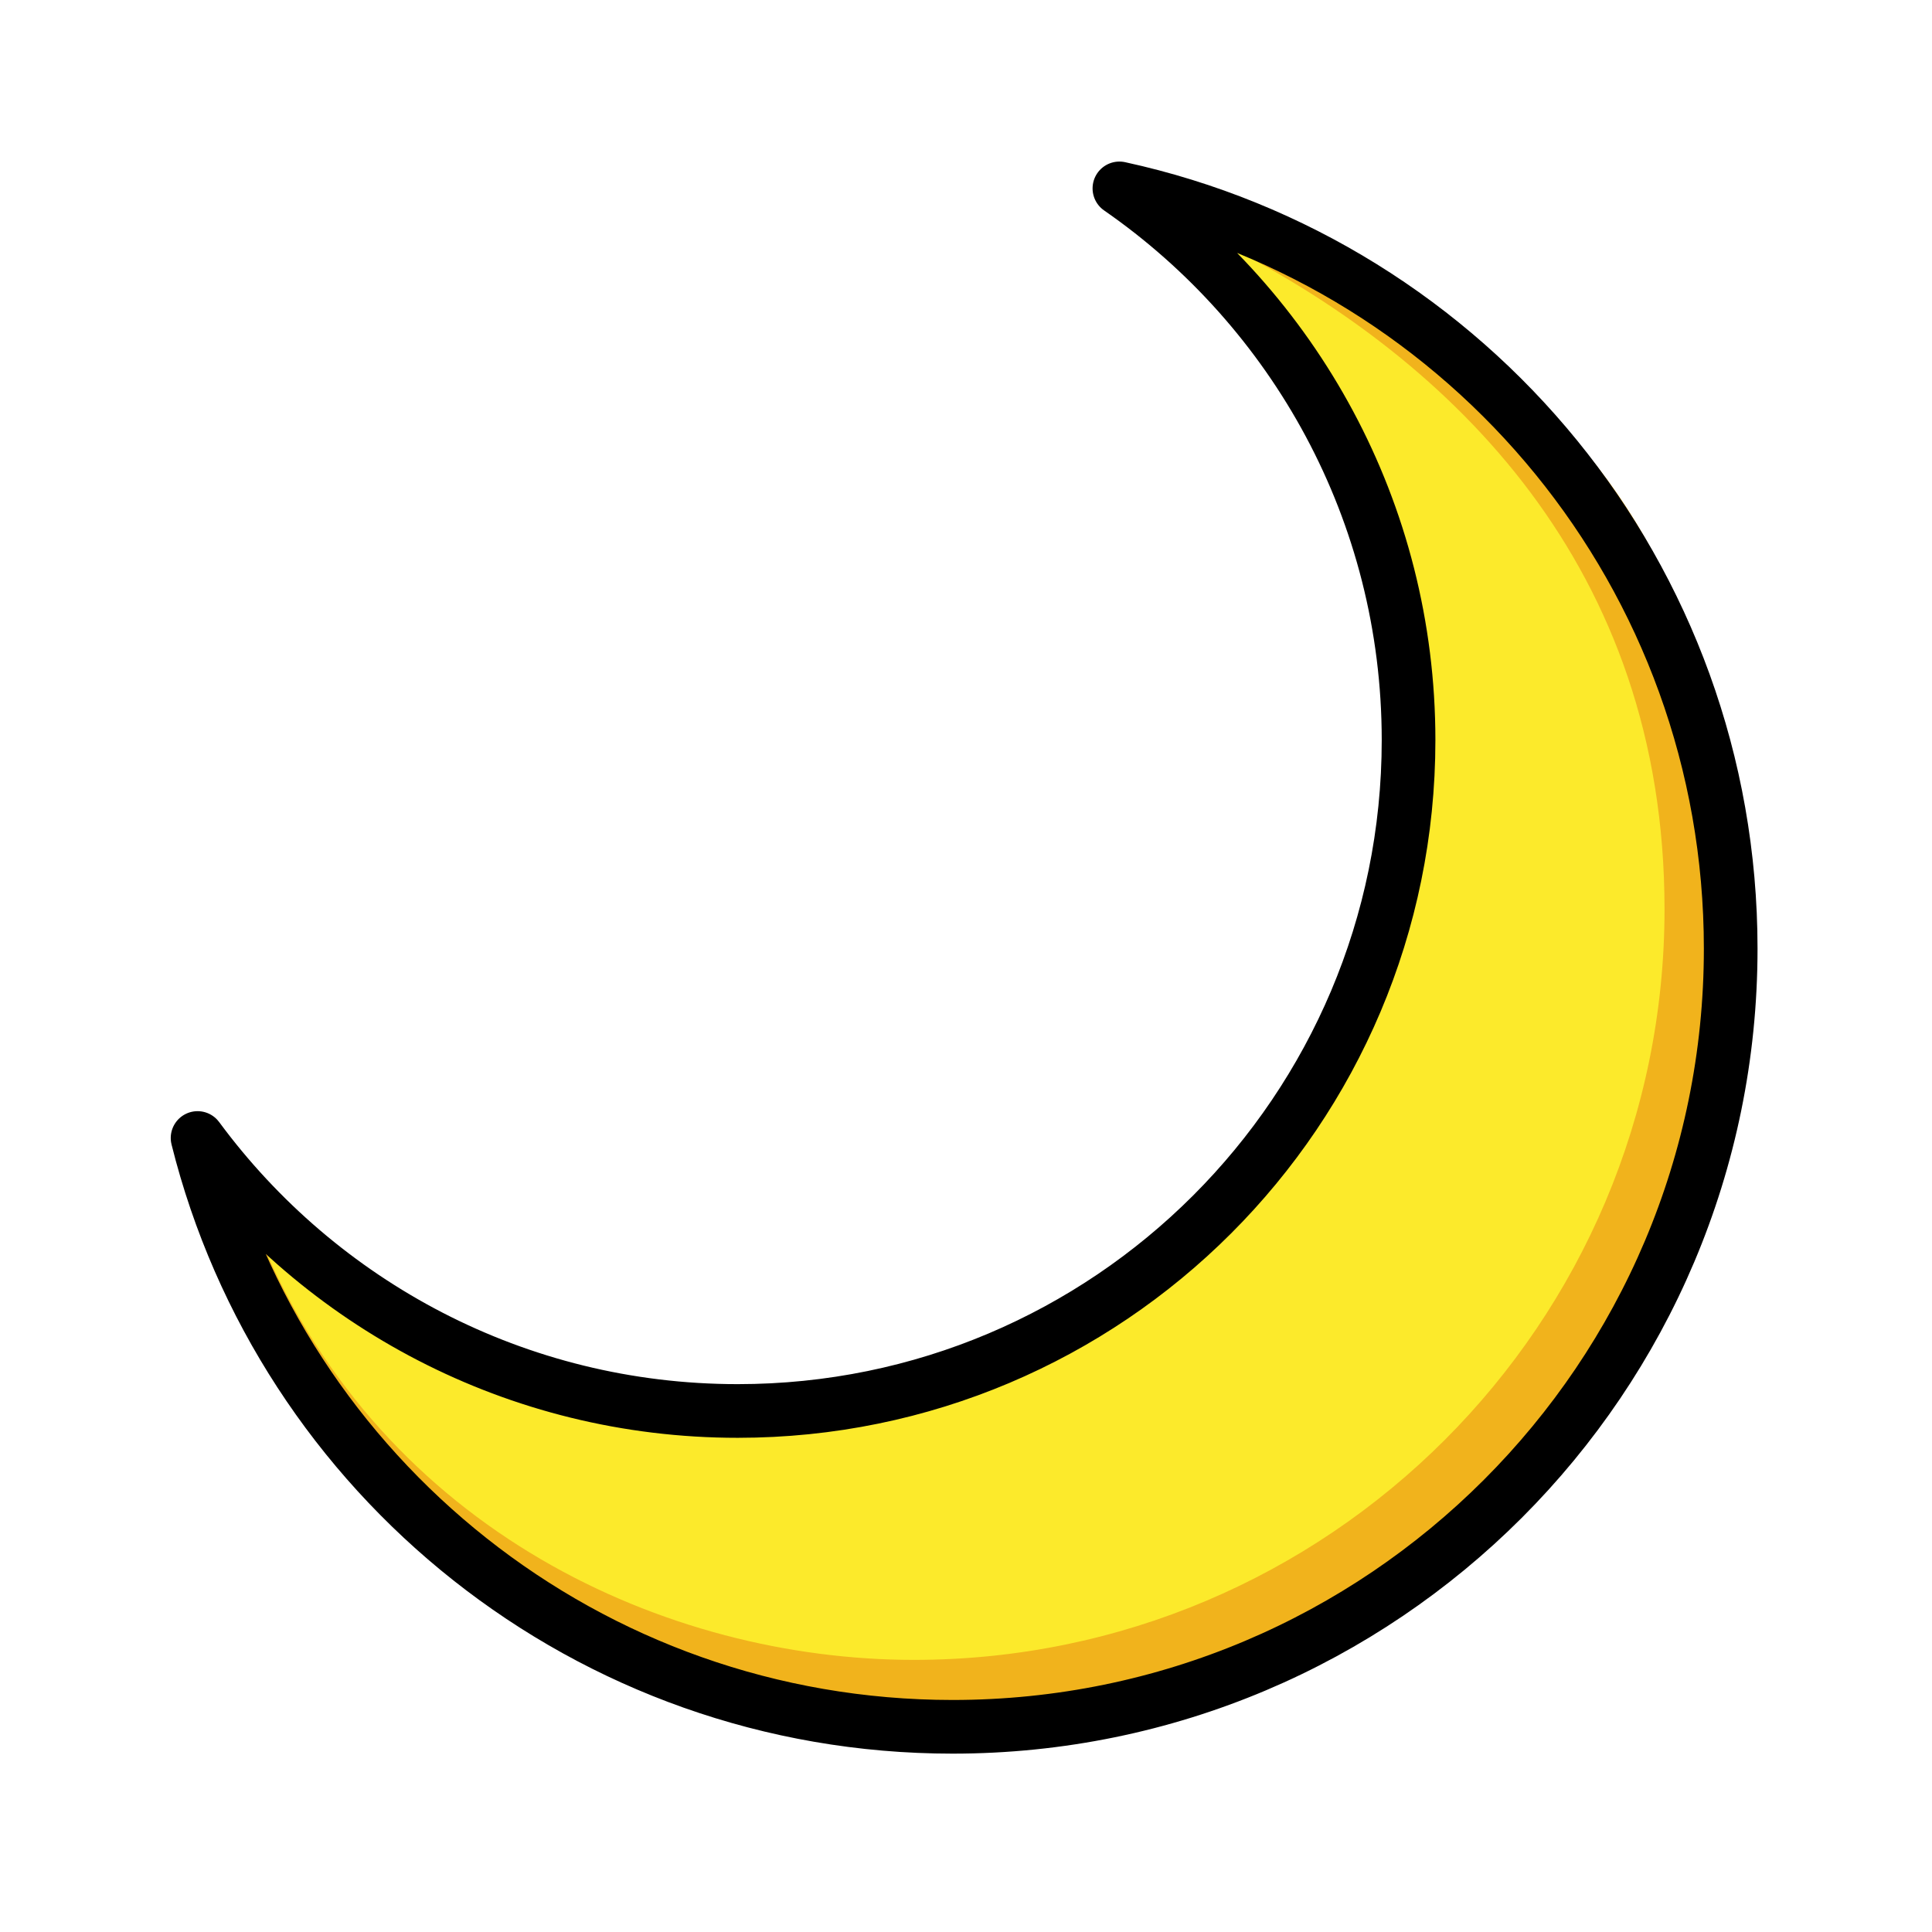
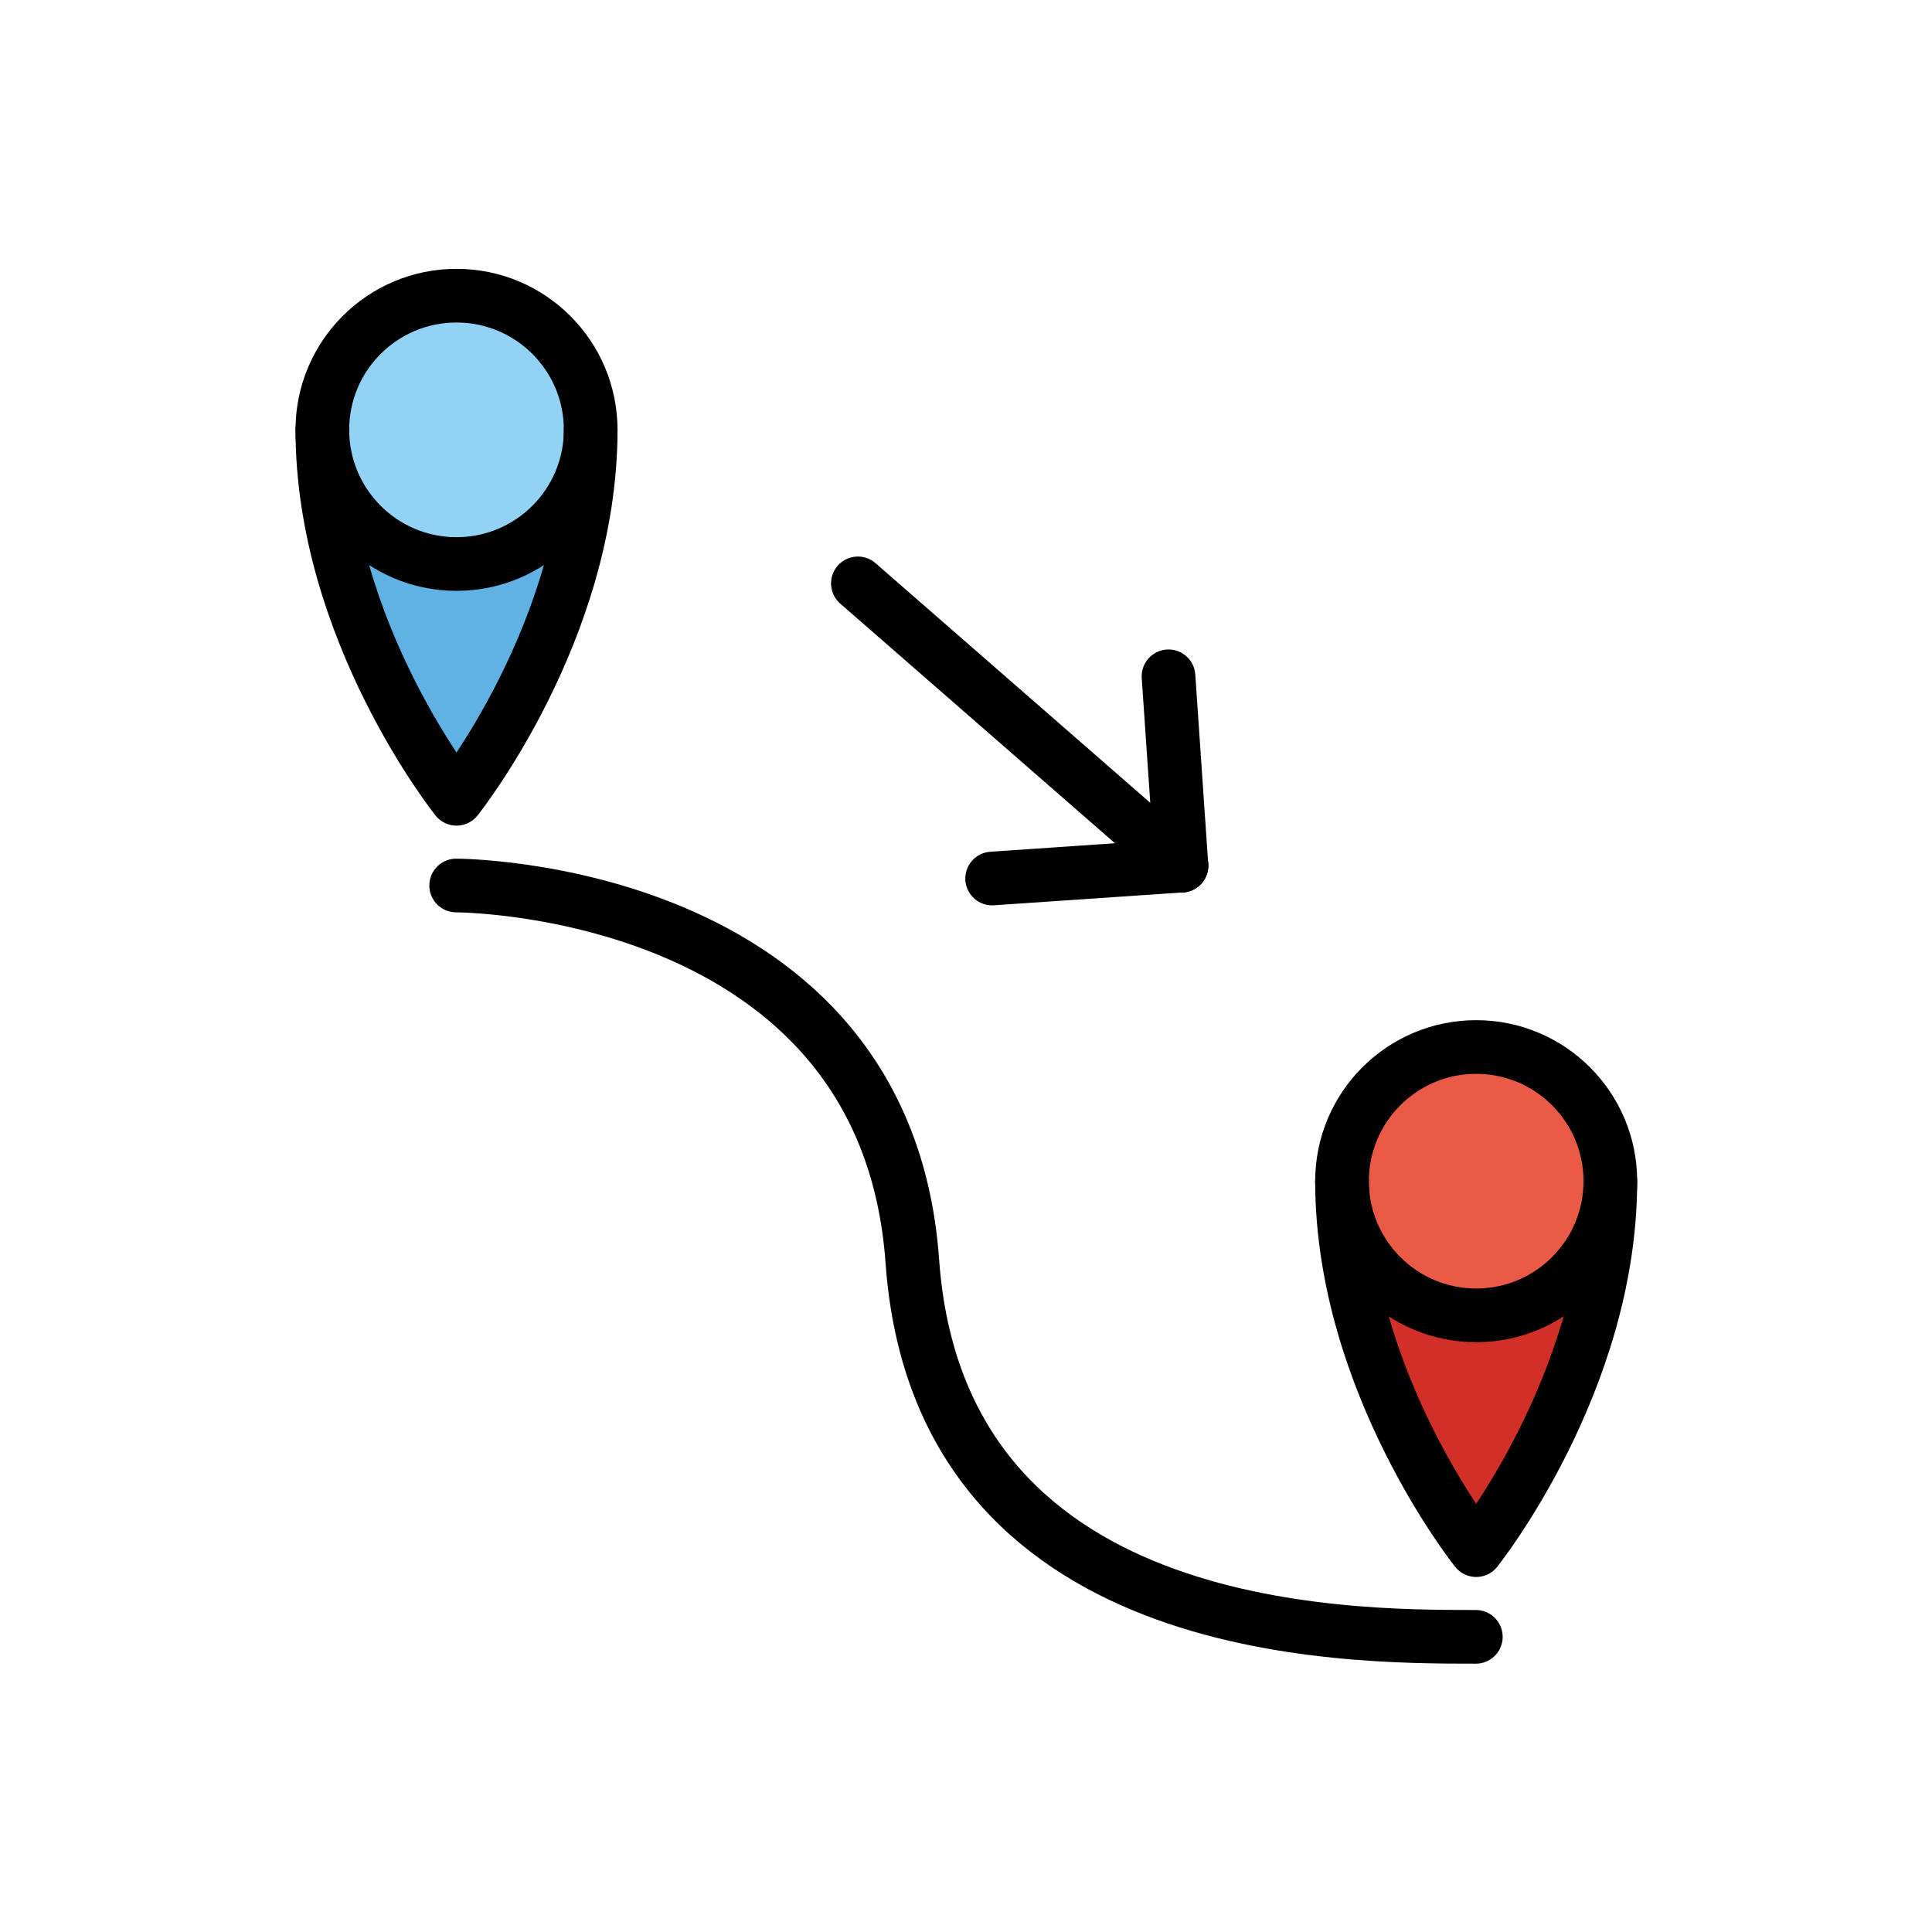
<svg xmlns="http://www.w3.org/2000/svg" id="emoji" viewBox="0 0 72 72">
  <g id="color">
-     <path fill="#FCEA2B" stroke="none" d="M7.363,42.41c4.553,6.17,11.874,10.173,20.13,10.173c13.807,0,25-11.193,25-25 c0-8.523-4.265-16.049-10.776-20.562c13.038,2.838,22.781,14.443,22.781,28.332c0,16.016-12.984,29-29,29 C21.911,64.352,10.51,55.023,7.363,42.41z" />
-     <path fill="#F1B31C" stroke="none" d="M45.837,9.211c8.25,4.25,16.195,11.872,16.195,24.674c0,15.449-12.524,27.974-27.974,27.974 c-9.243,0-19.752-4.835-24.294-15.544c0,0,4.38,18.657,25.719,18.665c19.327,0.007,28.042-20.622,28.042-20.622 C70.033,12.382,45.837,9.211,45.837,9.211z" />
+     <path fill="#61B2E4" stroke="none" stroke-linecap="round" stroke-linejoin="round" stroke-miterlimit="10" stroke-width="2" d="M12.013,16.019c0,7.5,5,13.75,5,13.75s5-6.25,5-13.75" />
+     <circle cx="17.013" cy="16.019" r="5" fill="#92D3F5" stroke="none" stroke-miterlimit="10" stroke-width="2" />
+     <path fill="#D22F27" stroke="none" stroke-linecap="round" stroke-linejoin="round" stroke-miterlimit="10" stroke-width="2" d="M50.013,44.019c0,7.5,5,13.75,5,13.75s5-6.25,5-13.75" />
+     <circle cx="55.013" cy="44.019" r="5" fill="#EA5A47" stroke="none" stroke-miterlimit="10" stroke-width="2" />
  </g>
  <g id="hair" />
  <g id="skin" />
  <g id="skin-shadow" />
  <g id="line">
-     <path fill="none" stroke="#000000" stroke-linecap="round" stroke-linejoin="round" stroke-miterlimit="10" stroke-width="2" d="M7.363,42.41c4.553,6.17,11.874,10.173,20.13,10.173c13.807,0,25-11.193,25-25 c0-8.523-4.265-16.049-10.776-20.562c13.038,2.838,22.781,14.443,22.781,28.332c0,16.016-12.984,29-29,29 C21.911,64.352,10.51,55.023,7.363,42.41z" />
+     <path fill="none" stroke="#000000" stroke-linecap="round" stroke-linejoin="round" stroke-miterlimit="10" stroke-width="2" d="M12.013,16.019c0,7.5,5,13.75,5,13.75s5-6.25,5-13.75" />
+     <circle cx="17.013" cy="16.019" r="5" fill="none" stroke="#000000" stroke-miterlimit="10" stroke-width="2" />
+     <path fill="none" stroke="#000000" stroke-linecap="round" stroke-linejoin="round" stroke-miterlimit="10" stroke-width="2" d="M50.013,44.019c0,7.5,5,13.75,5,13.75s5-6.25,5-13.75" />
+     <circle cx="55.013" cy="44.019" r="5" fill="none" stroke="#000000" stroke-miterlimit="10" stroke-width="2" />
+     <path fill="none" stroke="#000000" stroke-linecap="round" stroke-linejoin="round" stroke-miterlimit="10" stroke-width="2" d="M17,33c0,0,16,0,17,14s16,14,21,14" />
+     <line x1="31.971" x2="44.029" y1="21.741" y2="32.259" fill="none" stroke="#000000" stroke-linecap="round" stroke-linejoin="round" stroke-miterlimit="10" stroke-width="2" />
+     <line x1="43.547" x2="44.029" y1="25.204" y2="32.259" fill="none" stroke="#000000" stroke-linecap="round" stroke-linejoin="round" stroke-miterlimit="10" stroke-width="2" />
+     <line x1="36.974" x2="44.029" y1="32.74" y2="32.259" fill="none" stroke="#000000" stroke-linecap="round" stroke-linejoin="round" stroke-miterlimit="10" stroke-width="2" />
  </g>
</svg>
